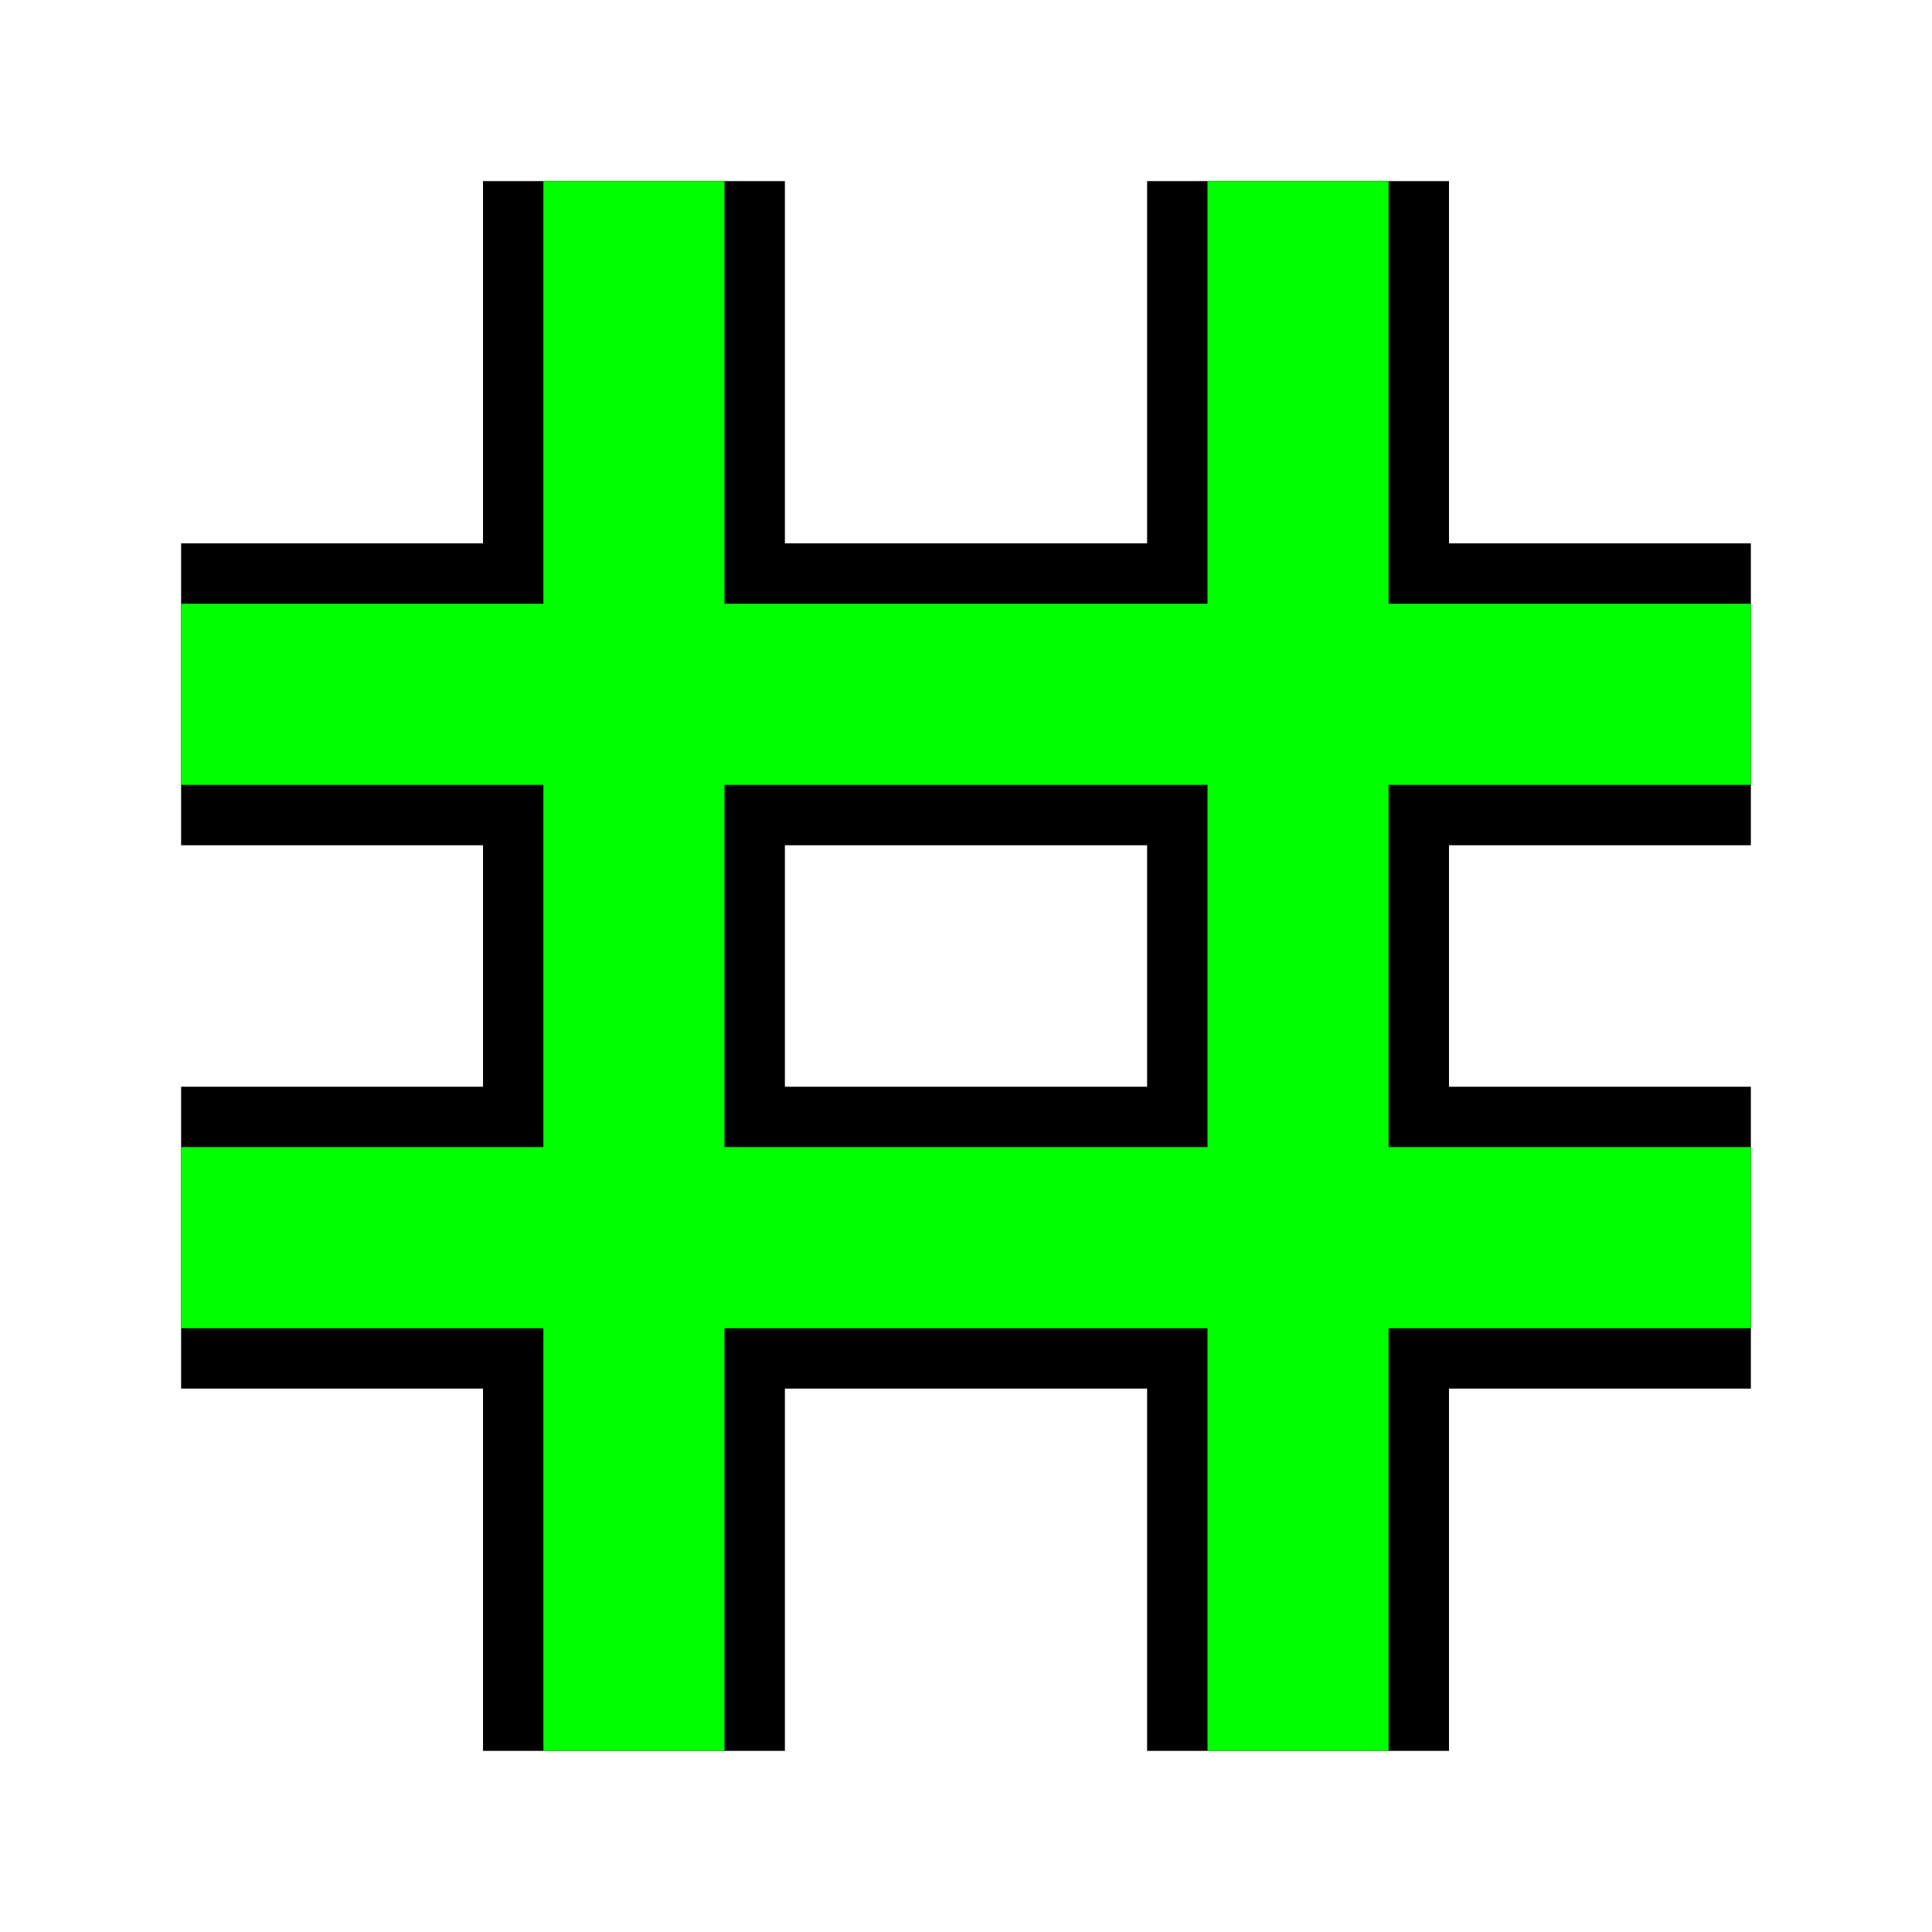
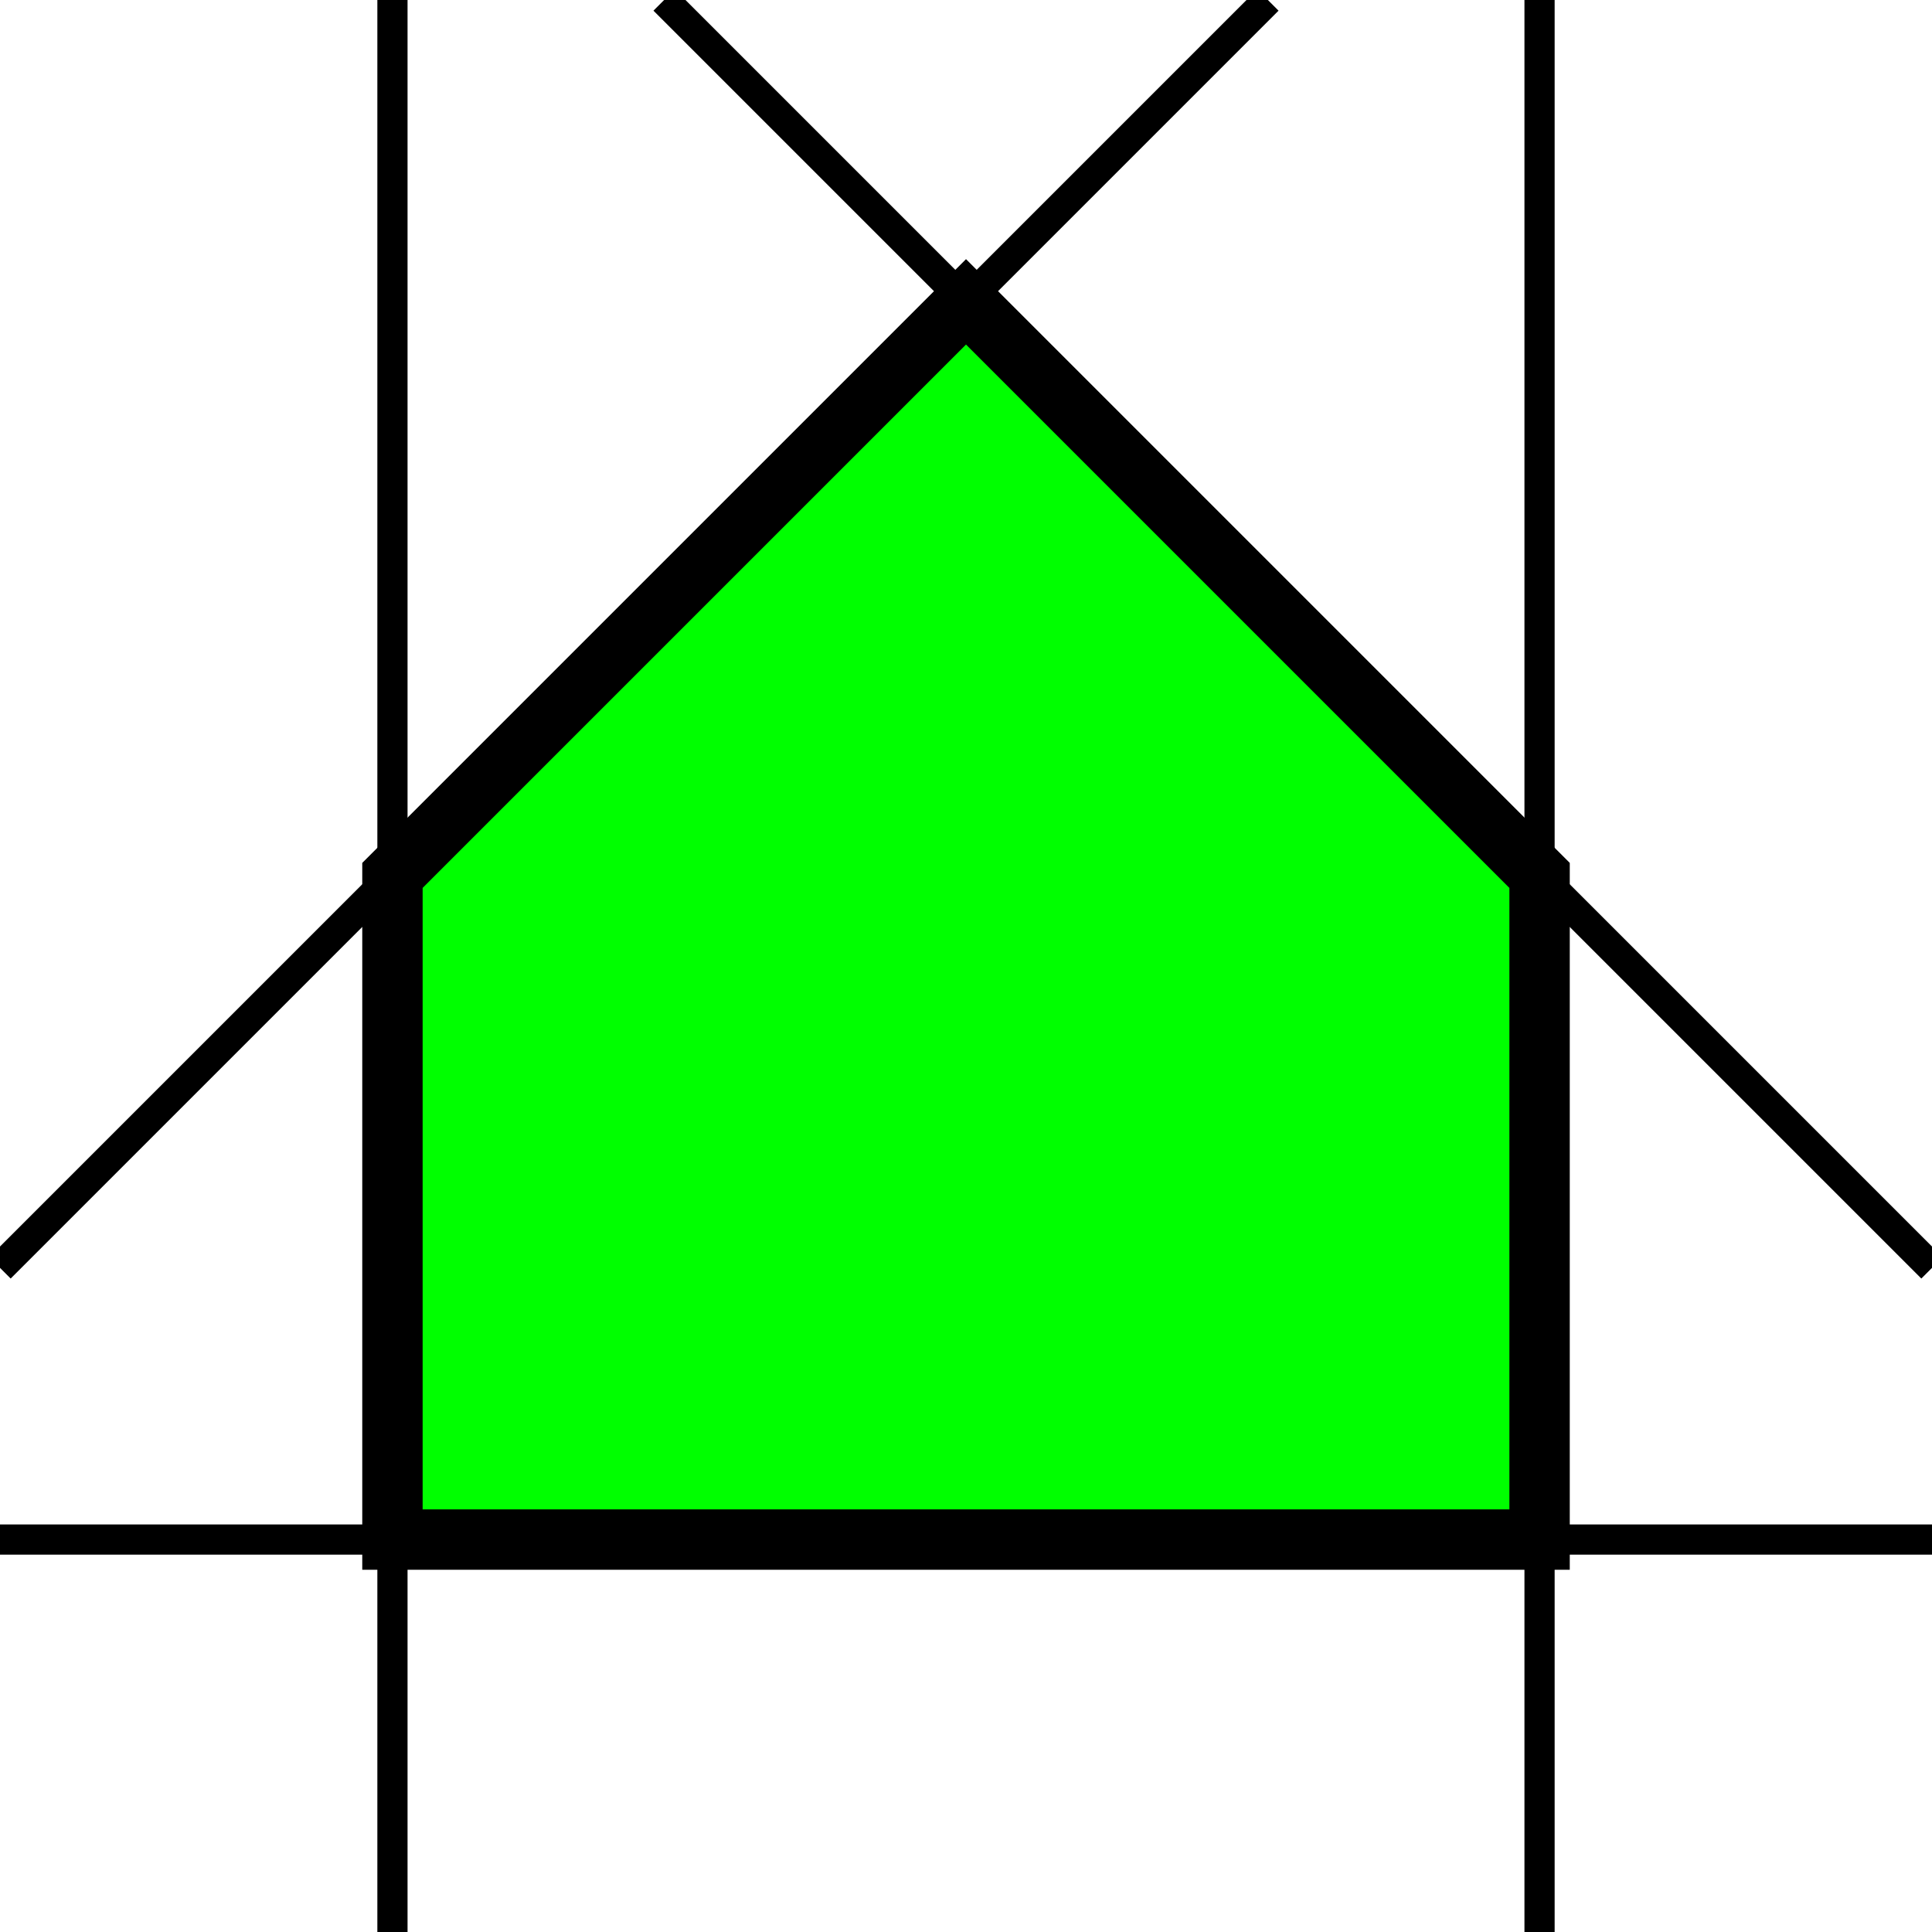
<svg xmlns="http://www.w3.org/2000/svg" width="256" height="256" viewBox="0 0 72.249 72.249" id="svg4295" version="1.1">
  <defs id="defs4323" />
-   <g id="g7350">
-     <path id="path7334" d="m 6.773,25.964 58.702,0" style="fill:none;fill-rule:evenodd;stroke:#000000;stroke-width:11.289;stroke-linecap:butt;stroke-linejoin:miter;stroke-miterlimit:4;stroke-dasharray:none;stroke-opacity:1" />
-     <path style="fill:none;fill-rule:evenodd;stroke:#000000;stroke-width:11.289;stroke-linecap:butt;stroke-linejoin:miter;stroke-miterlimit:4;stroke-dasharray:none;stroke-opacity:1" d="m 23.707,6.773 0,58.702" id="path7338" />
-     <path style="fill:none;fill-rule:evenodd;stroke:#000000;stroke-width:11.289;stroke-linecap:butt;stroke-linejoin:miter;stroke-miterlimit:4;stroke-dasharray:none;stroke-opacity:1" d="m 6.773,46.284 58.702,0" id="path7342" />
-     <path id="path7346" d="m 48.542,6.773 0,58.702" style="fill:none;fill-rule:evenodd;stroke:#000000;stroke-width:11.289;stroke-linecap:butt;stroke-linejoin:miter;stroke-miterlimit:4;stroke-dasharray:none;stroke-opacity:1" />
-     <path style="fill:none;fill-rule:evenodd;stroke:#00ff00;stroke-width:6.773;stroke-linecap:butt;stroke-linejoin:miter;stroke-miterlimit:4;stroke-dasharray:none;stroke-opacity:1" d="m 48.542,6.773 0,58.702" id="path7348" />
-     <path id="path7340" d="m 23.707,6.773 0,58.702" style="fill:none;fill-rule:evenodd;stroke:#00ff00;stroke-width:6.773;stroke-linecap:butt;stroke-linejoin:miter;stroke-miterlimit:4;stroke-dasharray:none;stroke-opacity:1" />
-     <path style="fill:none;fill-rule:evenodd;stroke:#00ff00;stroke-width:6.773;stroke-linecap:butt;stroke-linejoin:miter;stroke-miterlimit:4;stroke-dasharray:none;stroke-opacity:1" d="m 6.773,25.964 58.702,0" id="path7336" />
-     <path id="path7344" d="m 6.773,46.284 58.702,0" style="fill:none;fill-rule:evenodd;stroke:#00ff00;stroke-width:6.773;stroke-linecap:butt;stroke-linejoin:miter;stroke-miterlimit:4;stroke-dasharray:none;stroke-opacity:1" />
+   <g id="g5288">
+     <path id="path5274" d="m 14.676,57.573 0,-24.836 21.449,-21.449 21.449,21.449 0,24.836 z" style="fill:#00ff00;fill-rule:evenodd;stroke:#000000;stroke-width:2.258;stroke-linecap:butt;stroke-linejoin:miter;stroke-miterlimit:4;stroke-dasharray:none;stroke-opacity:1" />
+     <path id="path5276" d="M 47.413,0 0,47.413" style="fill:none;fill-rule:evenodd;stroke:#000000;stroke-width:1.129;stroke-linecap:butt;stroke-linejoin:miter;stroke-miterlimit:4;stroke-dasharray:none;stroke-opacity:1" />
+     <path id="path5280" d="M 24.836,0 72.249,47.413" style="fill:none;fill-rule:evenodd;stroke:#000000;stroke-width:1.129;stroke-linecap:butt;stroke-linejoin:miter;stroke-miterlimit:4;stroke-dasharray:none;stroke-opacity:1" />
+     <path id="path5282" d="m 0,57.573 72.249,0" style="fill:none;fill-rule:evenodd;stroke:#000000;stroke-width:1.129;stroke-linecap:butt;stroke-linejoin:miter;stroke-miterlimit:4;stroke-dasharray:none;stroke-opacity:1" />
+     <path id="path5284" d="m 14.676,0 0,72.249" style="fill:none;fill-rule:evenodd;stroke:#000000;stroke-width:1.129;stroke-linecap:butt;stroke-linejoin:miter;stroke-miterlimit:4;stroke-dasharray:none;stroke-opacity:1" />
+     <path id="path5286" d="M 57.573,72.249 57.573,0" style="fill:none;fill-rule:evenodd;stroke:#000000;stroke-width:1.129;stroke-linecap:butt;stroke-linejoin:miter;stroke-miterlimit:4;stroke-dasharray:none;stroke-opacity:1" />
  </g>
</svg>
